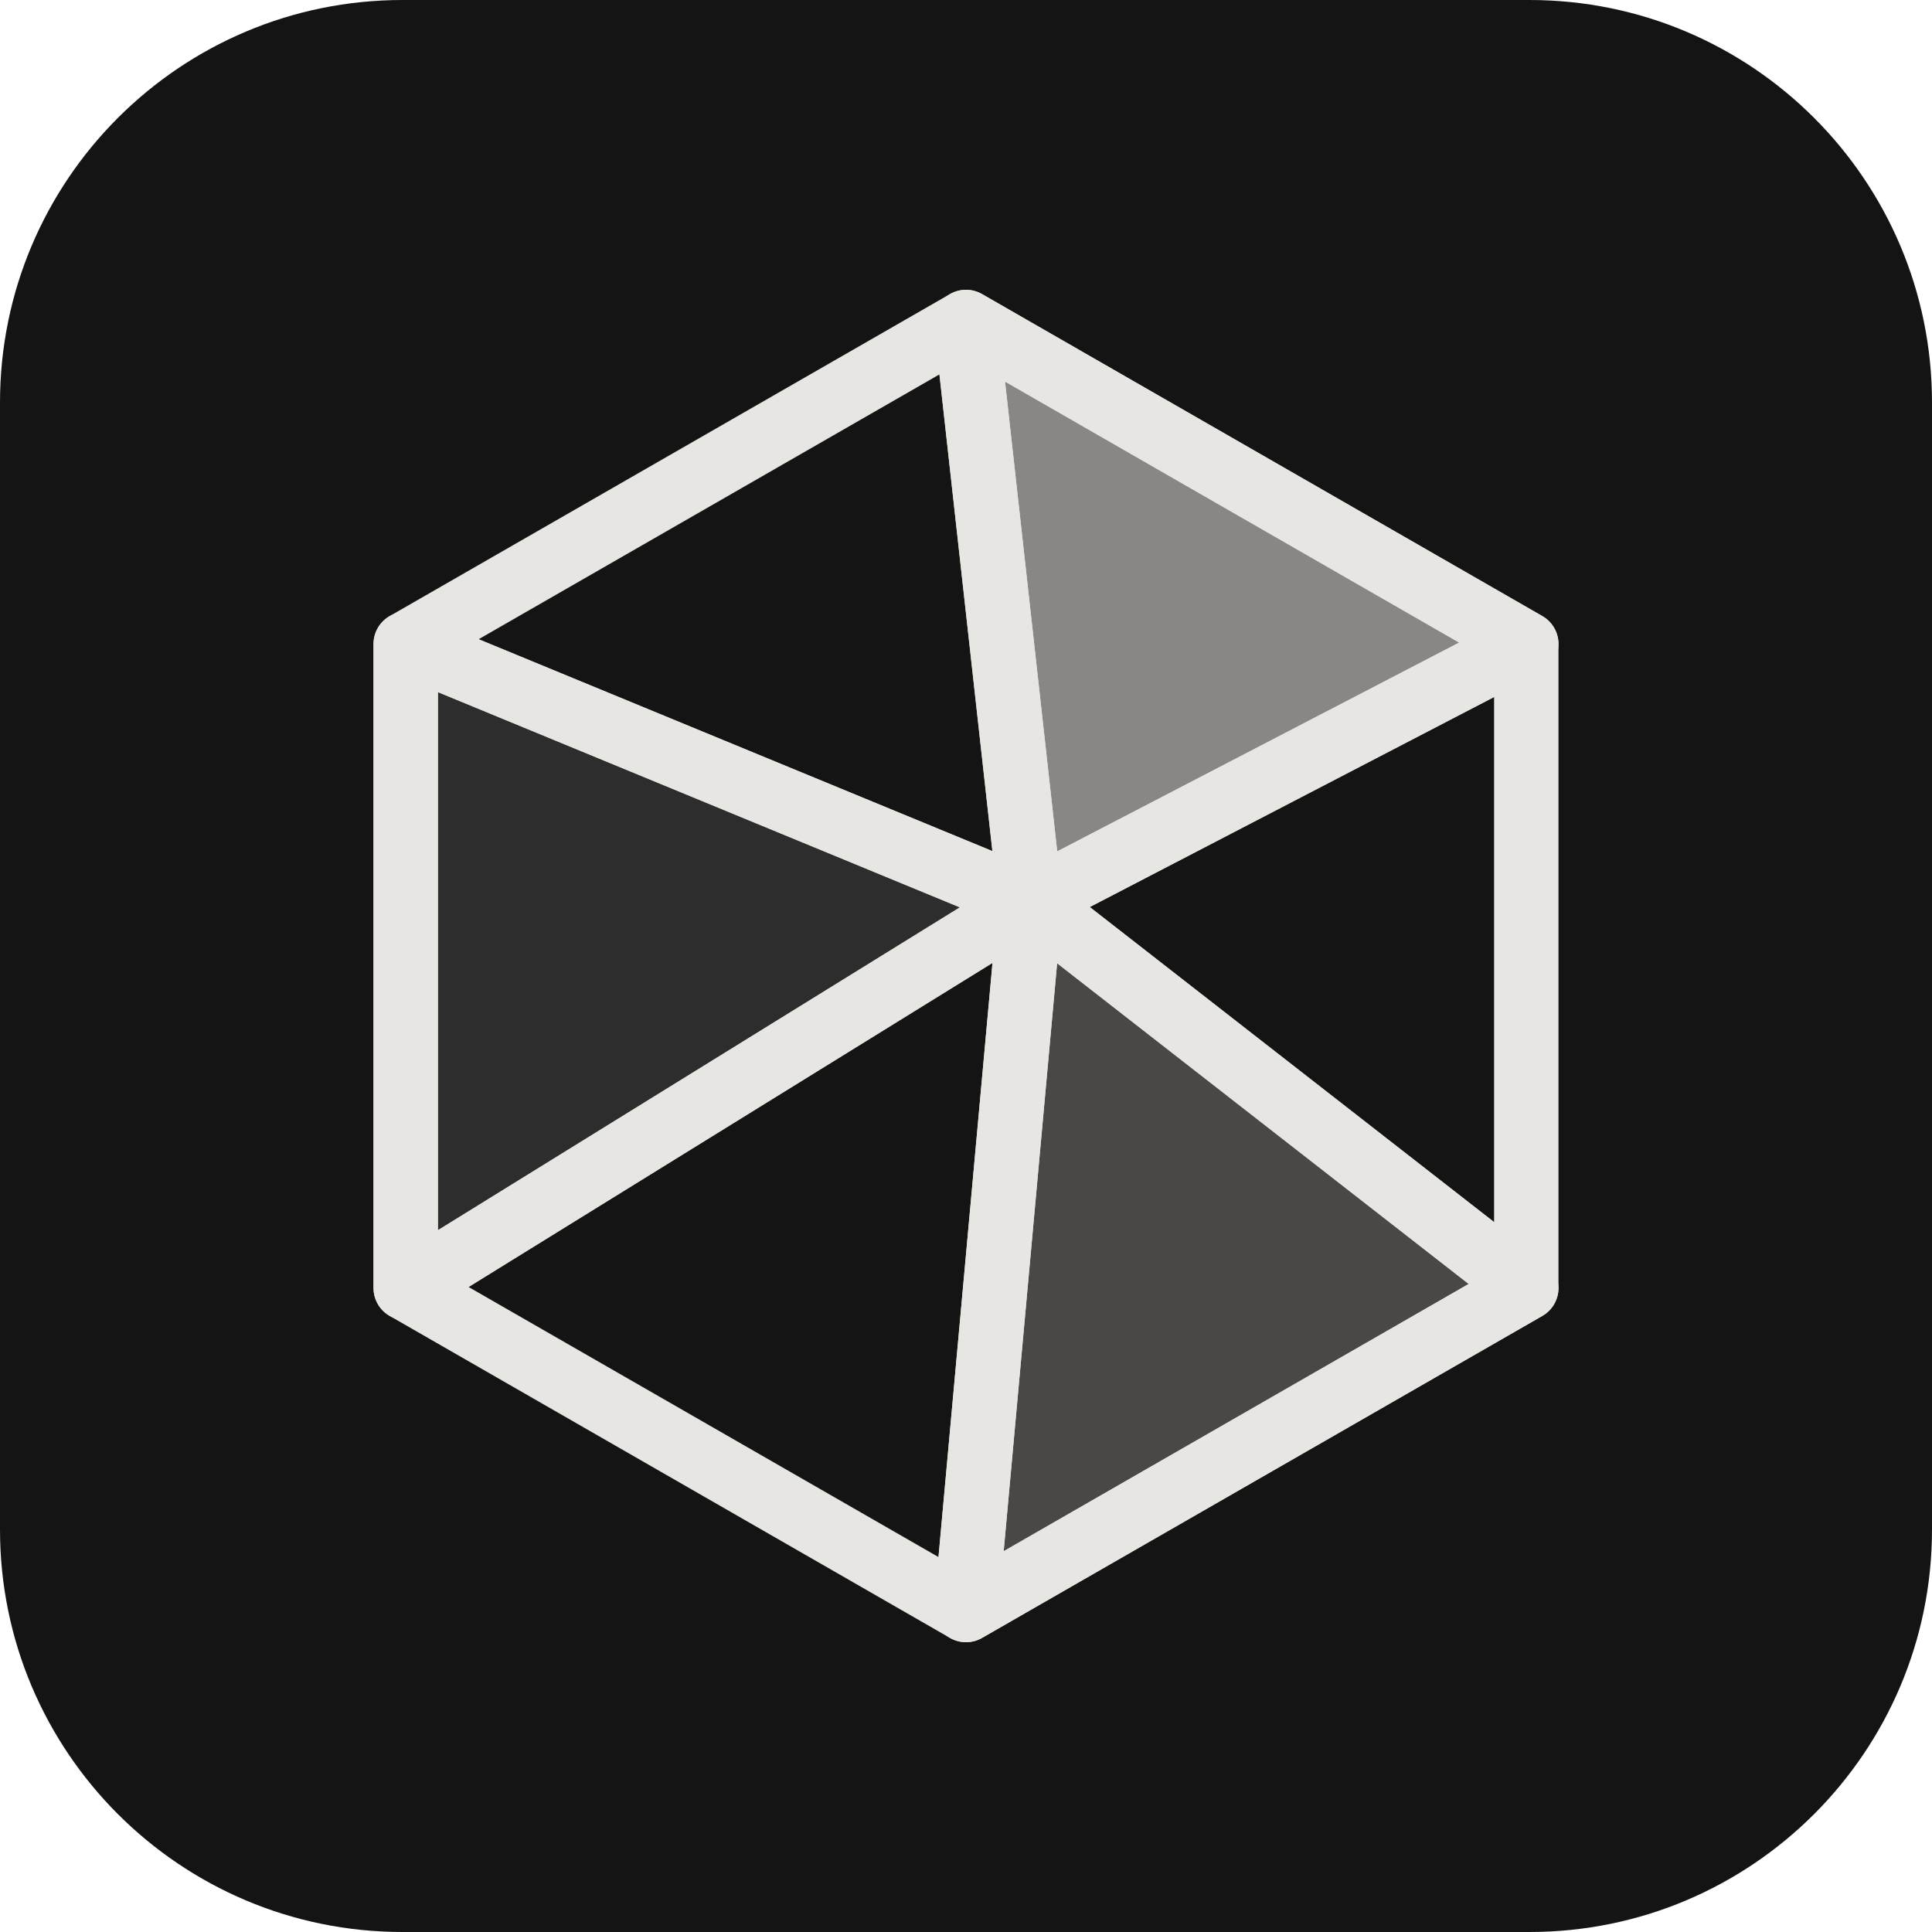
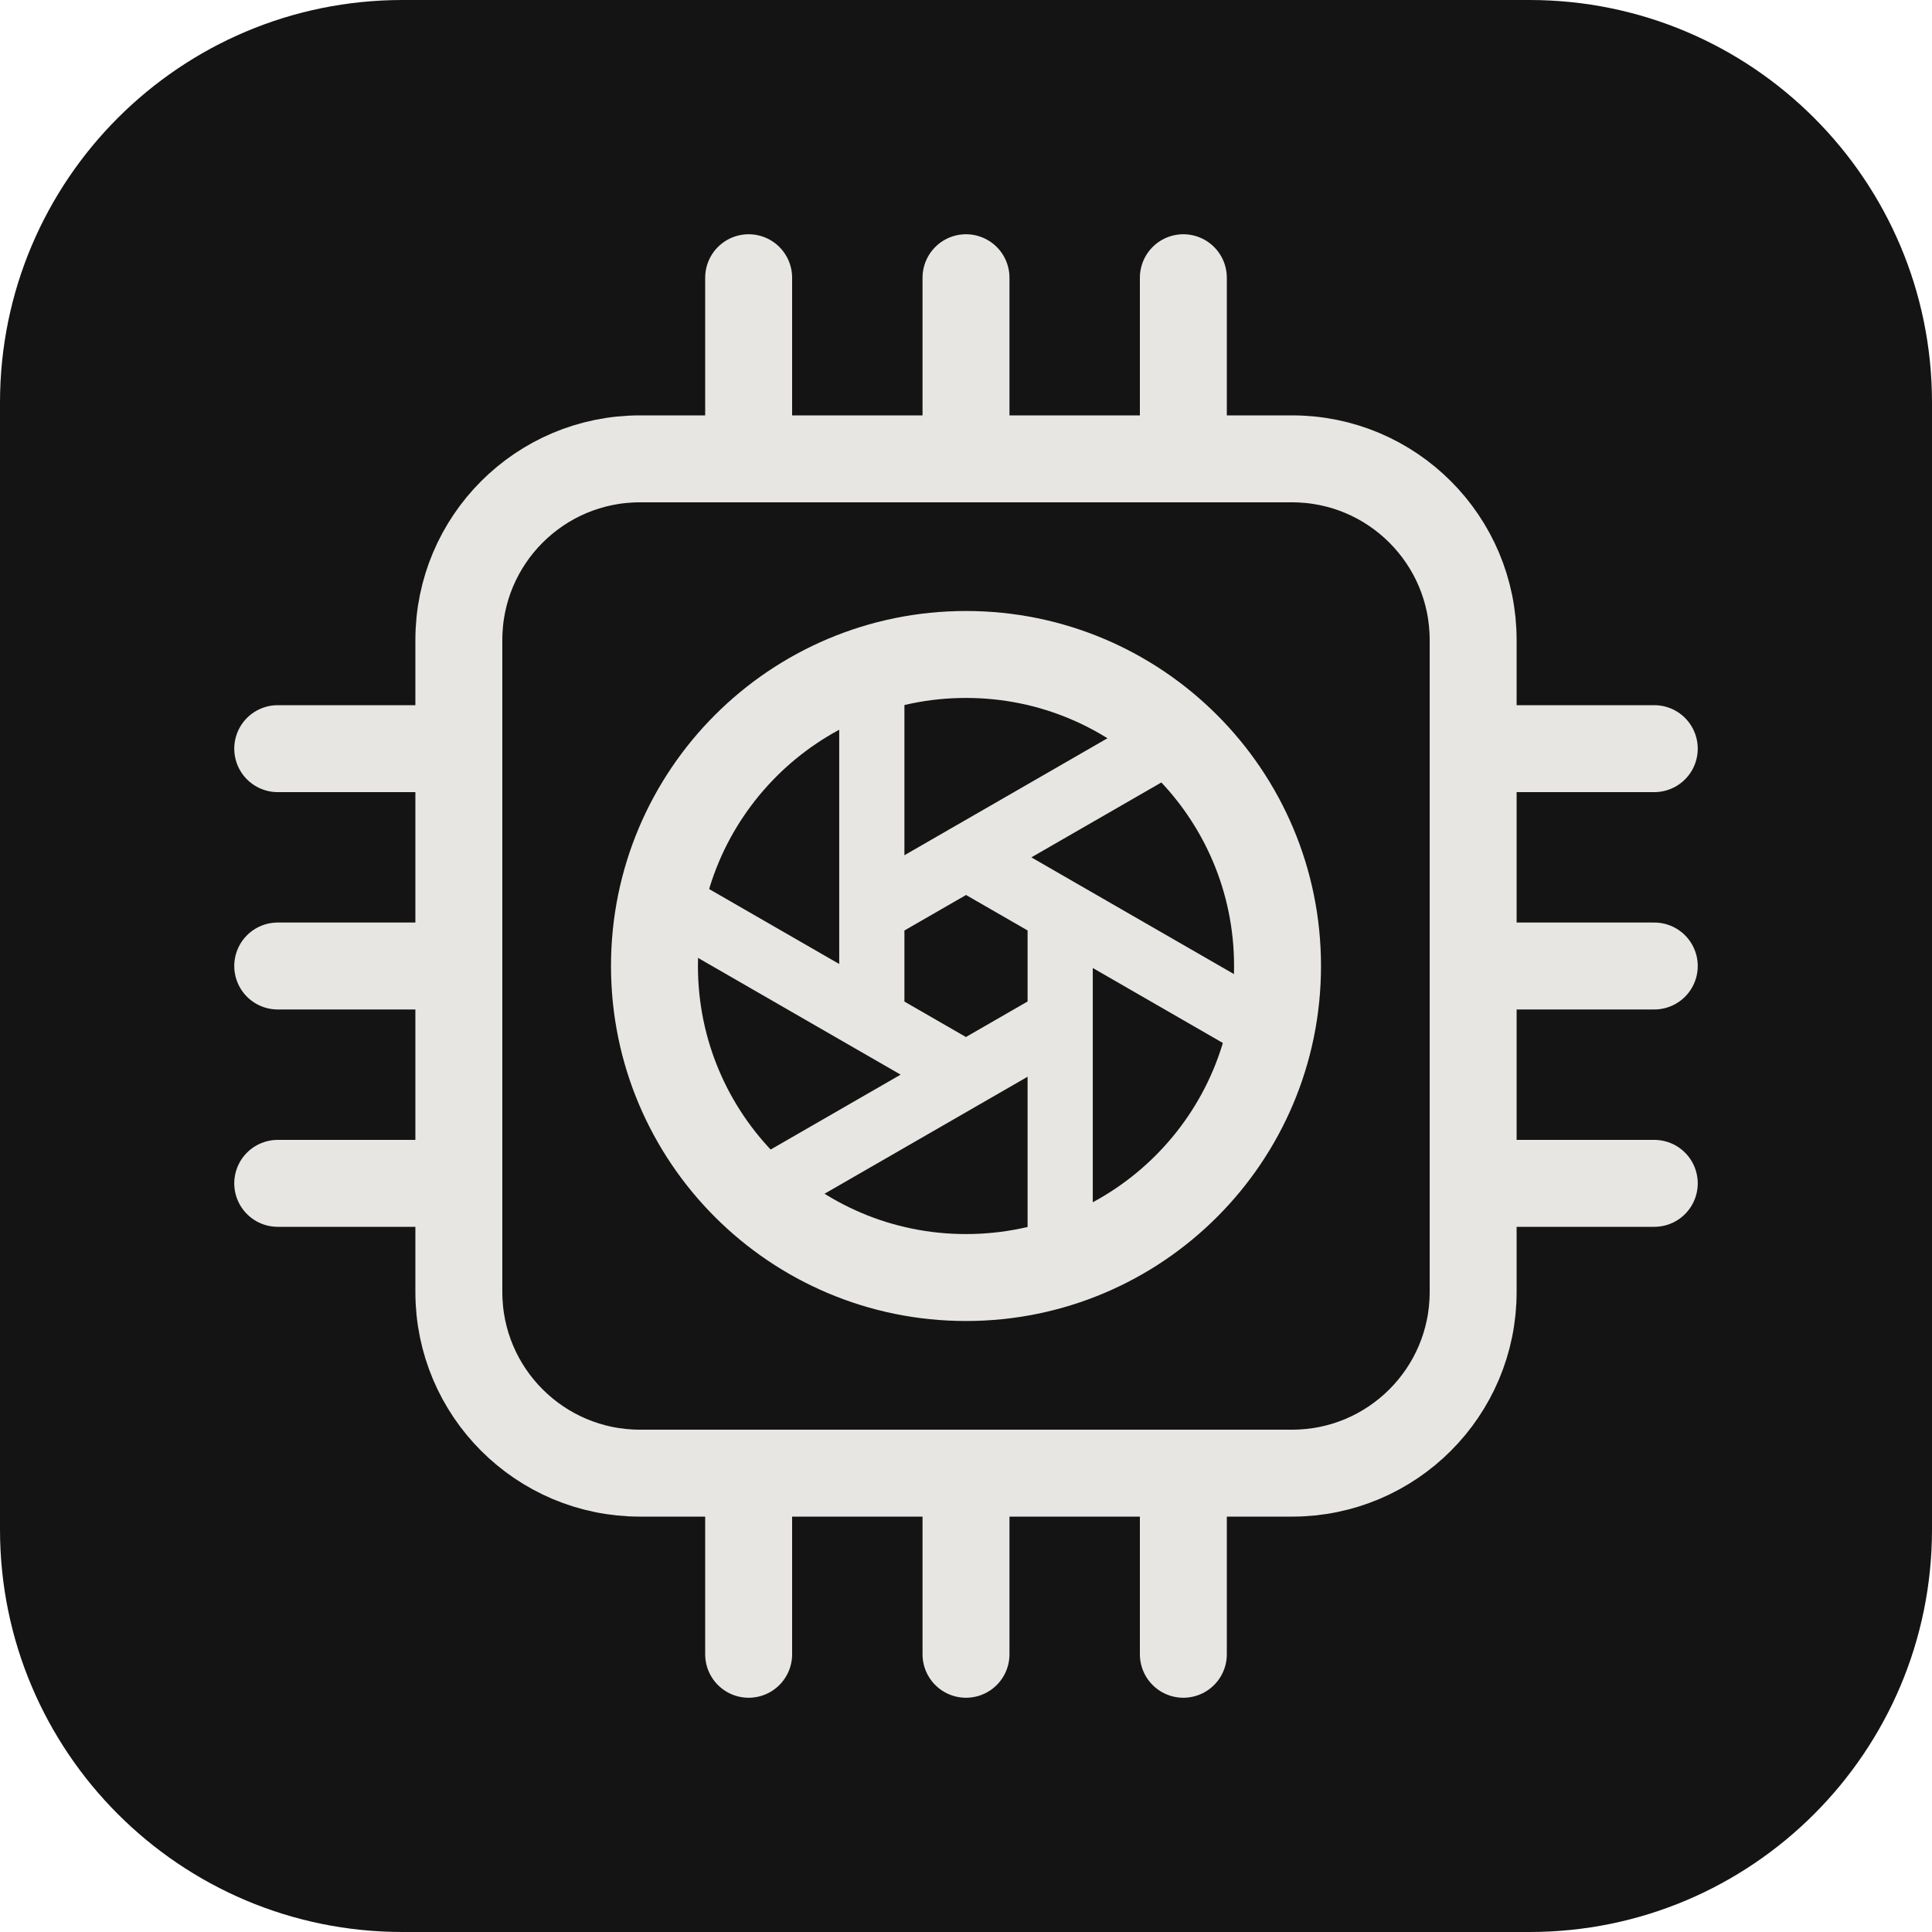
- <svg xmlns="http://www.w3.org/2000/svg" viewBox="0 0 24 24" fill="none" stroke="#e8e6e3" stroke-width="1" stroke-linejoin="round">
+ <svg xmlns="http://www.w3.org/2000/svg" viewBox="0 0 24 24" fill="none" stroke="#e8e6e3" stroke-width="1.2" stroke-linecap="round" stroke-linejoin="round">
  <rect width="24" height="24" rx="5" fill="#141414" stroke="none" />
-   <g transform="translate(2.4 2.4) scale(.8)">
-     <path d="M12 2 13 11 20.7 7Z" fill="#e8e6e3" fill-opacity=".55" />
-     <path d="M20.7 17 13 11 12 22Z" fill="#e8e6e3" fill-opacity=".25" />
-     <path d="M3.3 7 13 11 3.3 17Z" fill="#e8e6e3" fill-opacity=".12" />
-     <path d="M12 2 20.7 7 20.7 17 12 22 3.3 17 3.3 7Z M13 11 12 2 M13 11 20.7 7 M13 11 20.7 17 M13 11 12 22 M13 11 3.3 17 M13 11 3.3 7" />
+   <g transform="translate(1.2 1.2) scale(.9)">
+     <rect x="5" y="5" width="14" height="14" rx="2.5" />
+     <path d="M9 2.5V5M9 19V21.5M2.5 9H5M19 9H21.5M12 2.5V5M12 19V21.5M2.5 12H5M19 12H21.5M15 2.5V5M15 19V21.5M2.5 15H5M19 15H21.5" />
+     <circle cx="12" cy="12" r="4.3" />
+     <path d="M13.30 11.25L13.30 16.10M13.30 12.75L9.10 15.17M12.00 13.50L7.80 11.08M10.70 12.75L10.70 7.90M10.70 11.25L14.90 8.83M12.00 10.50L16.20 12.92" stroke-width=".9" />
  </g>
</svg>
